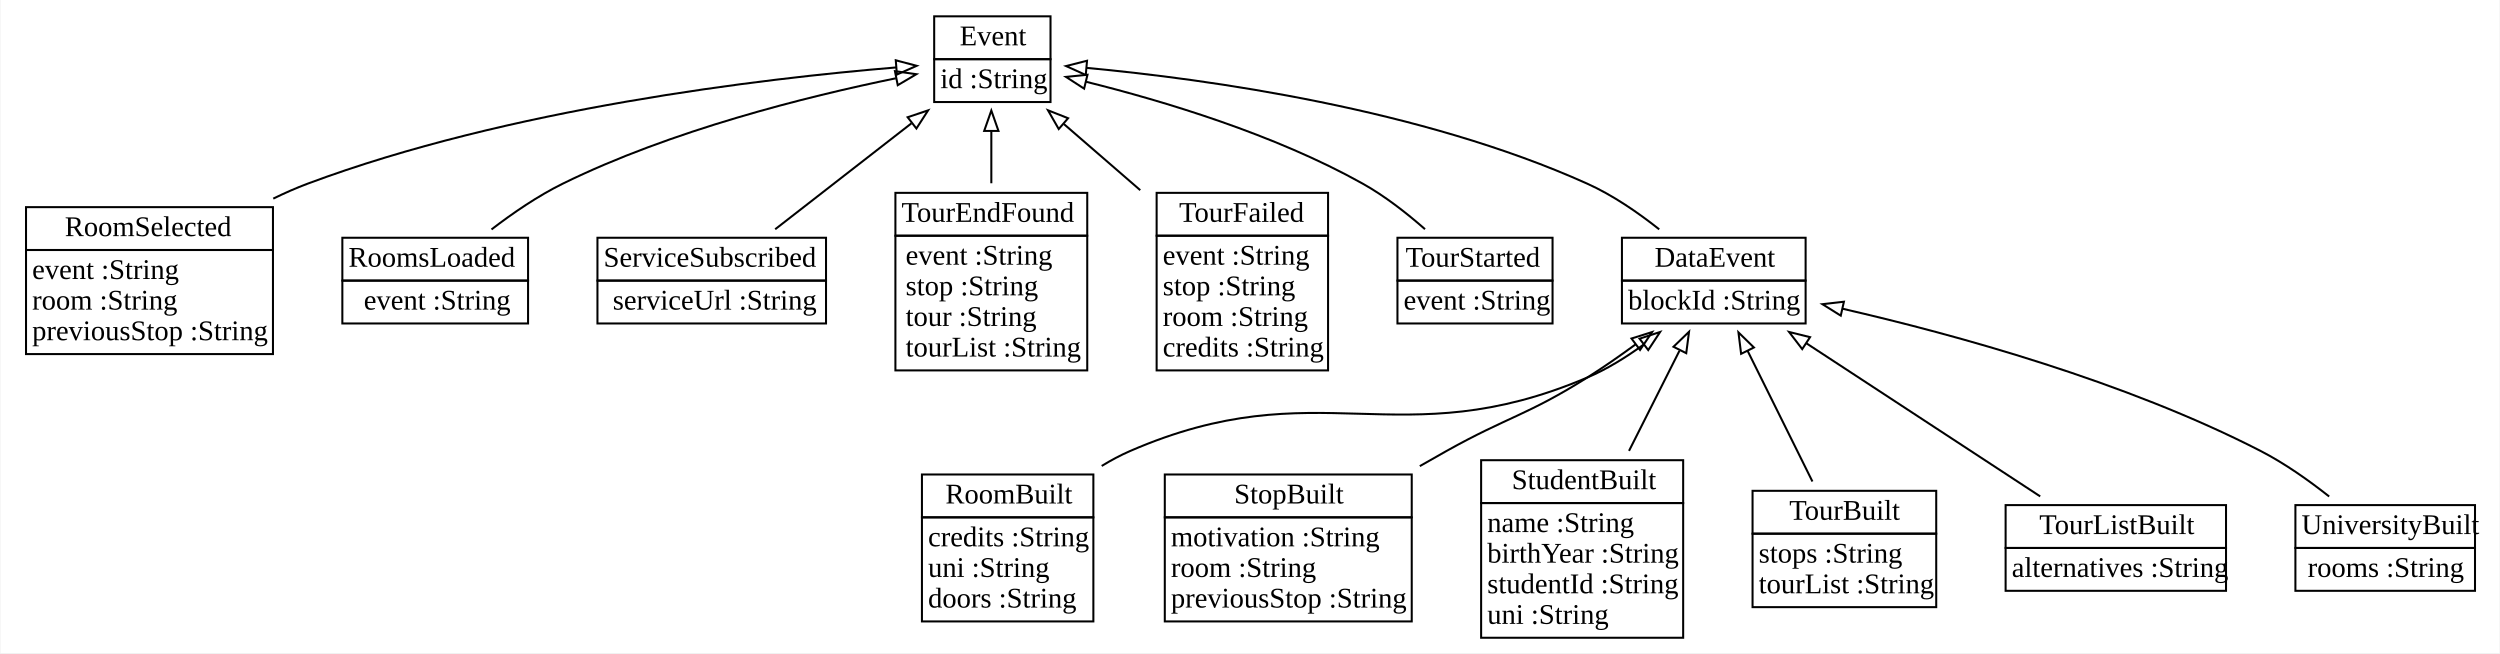
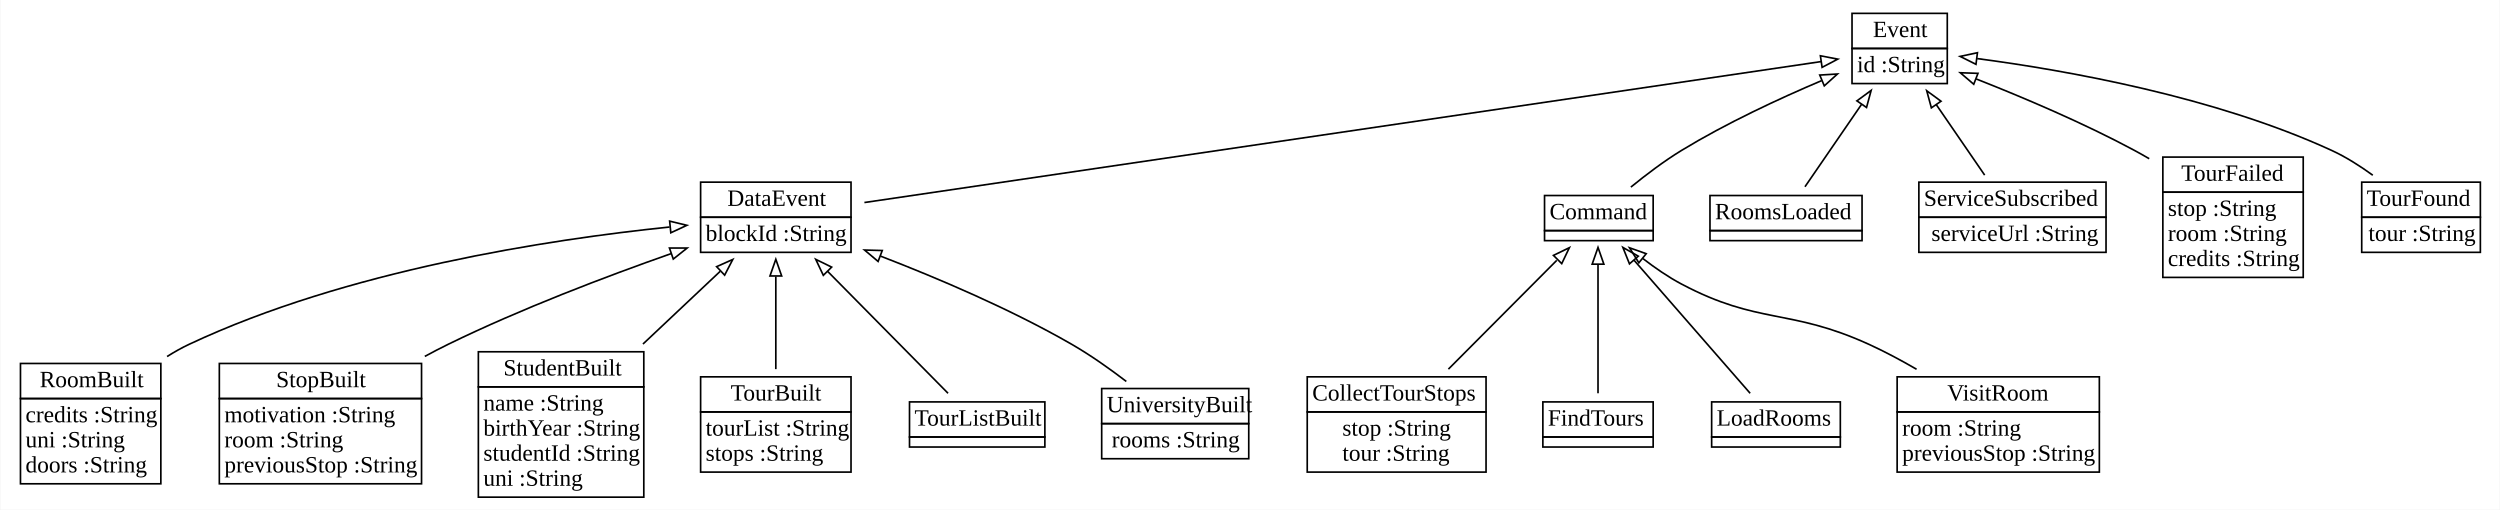
- <svg xmlns="http://www.w3.org/2000/svg" width="1225px" height="320px" viewBox="0.00 0.00 1224.50 320.00">
-   <g id="graph0" class="graph" transform="scale(1.0 1.0) rotate(0) translate(4 316)">
-     <polygon fill="white" stroke="none" points="-4,4 -4,-316 1220.5,-316 1220.5,4 -4,4" />
+ <svg xmlns="http://www.w3.org/2000/svg" width="1496px" height="305px" viewBox="0.00 0.00 1495.50 305.00">
+   <g id="graph0" class="graph" transform="scale(1.0 1.0) rotate(0) translate(4 301)">
+     <polygon fill="white" stroke="none" points="-4,4 -4,-301 1491.5,-301 1491.5,4 -4,4" />
    <g id="node1" class="node">
-       <polygon fill="none" stroke="black" points="790.5,-178.5 790.5,-199.5 880.5,-199.5 880.5,-178.5 790.5,-178.5" />
-       <text text-anchor="start" x="806.5" y="-185.3" font-family="Times New Roman,serif" font-size="14.00">DataEvent</text>
-       <polygon fill="none" stroke="black" points="790.5,-157.5 790.5,-178.5 880.5,-178.5 880.5,-157.5 790.5,-157.5" />
-       <text text-anchor="start" x="793.5" y="-164.3" font-family="Times New Roman,serif" font-size="14.00">blockId :String</text>
+       <polygon fill="none" stroke="black" points="778,-54.5 778,-75.5 885,-75.5 885,-54.5 778,-54.5" />
+       <text text-anchor="start" x="781" y="-61.3" font-family="Times New Roman,serif" font-size="14.00">CollectTourStops</text>
+       <polygon fill="none" stroke="black" points="778,-18.5 778,-54.5 885,-54.5 885,-18.5 778,-18.5" />
+       <text text-anchor="start" x="799" y="-40.3" font-family="Times New Roman,serif" font-size="14.00">stop :String</text>
+       <text text-anchor="start" x="799" y="-25.3" font-family="Times New Roman,serif" font-size="14.00">tour :String</text>
    </g>
    <g id="node2" class="node">
-       <polygon fill="none" stroke="black" points="453.5,-287 453.5,-308 510.5,-308 510.5,-287 453.5,-287" />
-       <text text-anchor="start" x="466" y="-293.8" font-family="Times New Roman,serif" font-size="14.00">Event</text>
-       <polygon fill="none" stroke="black" points="453.5,-266 453.5,-287 510.5,-287 510.5,-266 453.5,-266" />
-       <text text-anchor="start" x="456.5" y="-272.8" font-family="Times New Roman,serif" font-size="14.00">id :String</text>
+       <polygon fill="none" stroke="black" points="920,-163 920,-184 985,-184 985,-163 920,-163" />
+       <text text-anchor="start" x="923" y="-169.8" font-family="Times New Roman,serif" font-size="14.00">Command</text>
+       <polygon fill="none" stroke="black" points="920,-157 920,-163 985,-163 985,-157 920,-157" />
    </g>
    <g id="edge1" class="edge">
-       <path fill="none" stroke="black" d="M808.77,-203.619C798.398,-211.839 786.014,-220.365 773.5,-226 692.033,-262.682 587.653,-277.176 528.311,-282.726" />
-       <polygon fill="none" stroke="black" points="527.774,-279.26 518.123,-283.632 528.394,-286.232 527.774,-279.26" />
+       <path fill="none" stroke="black" d="M862.475,-80.106C882.695,-100.408 908.582,-126.402 927.313,-145.211" />
+       <polygon fill="none" stroke="black" points="925.329,-148.179 934.865,-152.794 930.289,-143.239 925.329,-148.179" />
+     </g>
+     <g id="node4" class="node">
+       <polygon fill="none" stroke="black" points="1104,-272 1104,-293 1161,-293 1161,-272 1104,-272" />
+       <text text-anchor="start" x="1116.5" y="-278.8" font-family="Times New Roman,serif" font-size="14.00">Event</text>
+       <polygon fill="none" stroke="black" points="1104,-251 1104,-272 1161,-272 1161,-251 1104,-251" />
+       <text text-anchor="start" x="1107" y="-257.8" font-family="Times New Roman,serif" font-size="14.00">id :String</text>
+     </g>
+     <g id="edge2" class="edge">
+       <path fill="none" stroke="black" d="M971.669,-189.046C980.585,-196.315 991.472,-204.582 1002,-211 1028.63,-227.233 1060.39,-241.967 1085.84,-252.772" />
+       <polygon fill="none" stroke="black" points="1084.69,-256.084 1095.27,-256.715 1087.4,-249.627 1084.69,-256.084" />
    </g>
    <g id="node3" class="node">
-       <polygon fill="none" stroke="black" points="447.5,-62.5 447.5,-83.5 531.5,-83.5 531.5,-62.5 447.5,-62.5" />
-       <text text-anchor="start" x="459" y="-69.3" font-family="Times New Roman,serif" font-size="14.00">RoomBuilt</text>
-       <polygon fill="none" stroke="black" points="447.5,-11.5 447.5,-62.5 531.5,-62.5 531.5,-11.5 447.5,-11.5" />
-       <text text-anchor="start" x="450.5" y="-48.3" font-family="Times New Roman,serif" font-size="14.00">credits :String</text>
-       <text text-anchor="start" x="450.5" y="-33.3" font-family="Times New Roman,serif" font-size="14.00">uni :String</text>
-       <text text-anchor="start" x="450.5" y="-18.3" font-family="Times New Roman,serif" font-size="14.00">doors :String</text>
-     </g>
-     <g id="edge2" class="edge">
-       <path fill="none" stroke="black" d="M535.583,-87.682C540.114,-90.453 544.785,-92.954 549.5,-95 642.003,-135.131 680.683,-91.601 773.5,-131 783.068,-135.061 792.507,-140.906 801.023,-147.087" />
-       <polygon fill="none" stroke="black" points="799.13,-150.045 809.203,-153.328 803.376,-144.48 799.13,-150.045" />
-     </g>
-     <g id="node4" class="node">
-       <polygon fill="none" stroke="black" points="8.5,-193.5 8.5,-214.5 129.5,-214.5 129.5,-193.5 8.5,-193.5" />
-       <text text-anchor="start" x="27.5" y="-200.3" font-family="Times New Roman,serif" font-size="14.00">RoomSelected</text>
-       <polygon fill="none" stroke="black" points="8.5,-142.5 8.5,-193.5 129.5,-193.5 129.5,-142.5 8.5,-142.5" />
-       <text text-anchor="start" x="11.5" y="-179.3" font-family="Times New Roman,serif" font-size="14.00">event :String</text>
-       <text text-anchor="start" x="11.5" y="-164.3" font-family="Times New Roman,serif" font-size="14.00">room :String</text>
-       <text text-anchor="start" x="11.5" y="-149.3" font-family="Times New Roman,serif" font-size="14.00">previousStop :String</text>
+       <polygon fill="none" stroke="black" points="415,-171 415,-192 505,-192 505,-171 415,-171" />
+       <text text-anchor="start" x="431" y="-177.8" font-family="Times New Roman,serif" font-size="14.00">DataEvent</text>
+       <polygon fill="none" stroke="black" points="415,-150 415,-171 505,-171 505,-150 415,-150" />
+       <text text-anchor="start" x="418" y="-156.8" font-family="Times New Roman,serif" font-size="14.00">blockId :String</text>
    </g>
    <g id="edge3" class="edge">
-       <path fill="none" stroke="black" d="M129.645,-218.671C135.223,-221.406 140.888,-223.904 146.5,-226 245.145,-262.838 368.797,-277.464 434.833,-282.951" />
-       <polygon fill="none" stroke="black" points="434.677,-286.45 444.923,-283.755 435.233,-279.472 434.677,-286.45" />
+       <path fill="none" stroke="black" d="M513.011,-179.81C640.848,-198.643 964.448,-246.316 1085.42,-264.138" />
+       <polygon fill="none" stroke="black" points="1085.07,-267.624 1095.47,-265.619 1086.09,-260.698 1085.07,-267.624" />
    </g>
    <g id="node5" class="node">
-       <polygon fill="none" stroke="black" points="163.5,-178.5 163.5,-199.5 254.5,-199.5 254.5,-178.5 163.5,-178.5" />
-       <text text-anchor="start" x="166.5" y="-185.3" font-family="Times New Roman,serif" font-size="14.00">RoomsLoaded</text>
-       <polygon fill="none" stroke="black" points="163.5,-157.5 163.5,-178.5 254.5,-178.5 254.5,-157.5 163.5,-157.5" />
-       <text text-anchor="start" x="174" y="-164.3" font-family="Times New Roman,serif" font-size="14.00">event :String</text>
+       <polygon fill="none" stroke="black" points="919,-39.5 919,-60.5 985,-60.5 985,-39.5 919,-39.5" />
+       <text text-anchor="start" x="922" y="-46.3" font-family="Times New Roman,serif" font-size="14.00">FindTours</text>
+       <polygon fill="none" stroke="black" points="919,-33.5 919,-39.5 985,-39.5 985,-33.5 919,-33.5" />
    </g>
    <g id="edge4" class="edge">
-       <path fill="none" stroke="black" d="M236.582,-203.574C247.02,-211.593 259.301,-220.001 271.5,-226 324.577,-252.103 390.944,-268.673 434.696,-277.635" />
-       <polygon fill="none" stroke="black" points="434.273,-281.12 444.764,-279.645 435.643,-274.255 434.273,-281.12" />
+       <path fill="none" stroke="black" d="M952,-65.65C952,-85.731 952,-119.245 952,-142.865" />
+       <polygon fill="none" stroke="black" points="948.5,-142.937 952,-152.937 955.5,-142.937 948.5,-142.937" />
    </g>
    <g id="node6" class="node">
-       <polygon fill="none" stroke="black" points="288.5,-178.5 288.5,-199.5 400.5,-199.5 400.5,-178.5 288.5,-178.5" />
-       <text text-anchor="start" x="291.5" y="-185.3" font-family="Times New Roman,serif" font-size="14.00">ServiceSubscribed</text>
-       <polygon fill="none" stroke="black" points="288.5,-157.5 288.5,-178.5 400.5,-178.5 400.5,-157.5 288.5,-157.5" />
-       <text text-anchor="start" x="296" y="-164.3" font-family="Times New Roman,serif" font-size="14.00">serviceUrl :String</text>
+       <polygon fill="none" stroke="black" points="1020,-39.5 1020,-60.5 1097,-60.5 1097,-39.5 1020,-39.5" />
+       <text text-anchor="start" x="1023" y="-46.3" font-family="Times New Roman,serif" font-size="14.00">LoadRooms</text>
+       <polygon fill="none" stroke="black" points="1020,-33.5 1020,-39.5 1097,-39.5 1097,-33.5 1020,-33.5" />
    </g>
    <g id="edge5" class="edge">
-       <path fill="none" stroke="black" d="M375.587,-203.666C395.381,-219.053 421.186,-239.114 442.369,-255.581" />
-       <polygon fill="none" stroke="black" points="440.492,-258.555 450.536,-261.929 444.789,-253.028 440.492,-258.555" />
+       <path fill="none" stroke="black" d="M1043.04,-65.65C1024.89,-86.455 994.158,-121.678 973.48,-145.379" />
+       <polygon fill="none" stroke="black" points="970.823,-143.101 966.886,-152.937 976.098,-147.703 970.823,-143.101" />
    </g>
    <g id="node7" class="node">
-       <polygon fill="none" stroke="black" points="566.5,-62.5 566.5,-83.5 687.5,-83.5 687.5,-62.5 566.5,-62.5" />
-       <text text-anchor="start" x="600.5" y="-69.3" font-family="Times New Roman,serif" font-size="14.00">StopBuilt</text>
-       <polygon fill="none" stroke="black" points="566.5,-11.5 566.5,-62.5 687.5,-62.5 687.5,-11.5 566.5,-11.5" />
-       <text text-anchor="start" x="569.5" y="-48.3" font-family="Times New Roman,serif" font-size="14.00">motivation :String</text>
-       <text text-anchor="start" x="569.5" y="-33.3" font-family="Times New Roman,serif" font-size="14.00">room :String</text>
-       <text text-anchor="start" x="569.5" y="-18.3" font-family="Times New Roman,serif" font-size="14.00">previousStop :String</text>
+       <polygon fill="none" stroke="black" points="8,-62.5 8,-83.5 92,-83.5 92,-62.5 8,-62.5" />
+       <text text-anchor="start" x="19.5" y="-69.3" font-family="Times New Roman,serif" font-size="14.00">RoomBuilt</text>
+       <polygon fill="none" stroke="black" points="8,-11.5 8,-62.5 92,-62.5 92,-11.5 8,-11.5" />
+       <text text-anchor="start" x="11" y="-48.3" font-family="Times New Roman,serif" font-size="14.00">credits :String</text>
+       <text text-anchor="start" x="11" y="-33.3" font-family="Times New Roman,serif" font-size="14.00">uni :String</text>
+       <text text-anchor="start" x="11" y="-18.3" font-family="Times New Roman,serif" font-size="14.00">doors :String</text>
    </g>
    <g id="edge6" class="edge">
-       <path fill="none" stroke="black" d="M691.457,-87.598C695.855,-90.13 700.233,-92.617 704.5,-95 734.701,-111.863 744.234,-112.562 773.5,-131 781.359,-135.951 789.487,-141.613 797.169,-147.243" />
-       <polygon fill="none" stroke="black" points="795.186,-150.13 805.295,-153.303 799.371,-144.519 795.186,-150.13" />
+       <path fill="none" stroke="black" d="M95.727,-87.648C100.06,-90.388 104.514,-92.894 109,-95 203.216,-139.238 323.915,-157.677 396.428,-165.15" />
+       <polygon fill="none" stroke="black" points="396.471,-168.672 406.768,-166.175 397.162,-161.706 396.471,-168.672" />
    </g>
    <g id="node8" class="node">
-       <polygon fill="none" stroke="black" points="721.5,-69.5 721.5,-90.5 820.5,-90.5 820.5,-69.5 721.5,-69.5" />
-       <text text-anchor="start" x="736.5" y="-76.3" font-family="Times New Roman,serif" font-size="14.00">StudentBuilt</text>
-       <polygon fill="none" stroke="black" points="721.5,-3.5 721.5,-69.5 820.5,-69.5 820.5,-3.5 721.5,-3.5" />
-       <text text-anchor="start" x="724.5" y="-55.3" font-family="Times New Roman,serif" font-size="14.00">name :String</text>
-       <text text-anchor="start" x="724.5" y="-40.3" font-family="Times New Roman,serif" font-size="14.00">birthYear :String</text>
-       <text text-anchor="start" x="724.5" y="-25.3" font-family="Times New Roman,serif" font-size="14.00">studentId :String</text>
-       <text text-anchor="start" x="724.5" y="-10.3" font-family="Times New Roman,serif" font-size="14.00">uni :String</text>
+       <polygon fill="none" stroke="black" points="1019,-163 1019,-184 1110,-184 1110,-163 1019,-163" />
+       <text text-anchor="start" x="1022" y="-169.8" font-family="Times New Roman,serif" font-size="14.00">RoomsLoaded</text>
+       <polygon fill="none" stroke="black" points="1019,-157 1019,-163 1110,-163 1110,-157 1019,-157" />
    </g>
    <g id="edge7" class="edge">
-       <path fill="none" stroke="black" d="M793.966,-95.072C802.14,-111.293 811.141,-129.157 818.669,-144.096" />
-       <polygon fill="none" stroke="black" points="815.753,-146.089 823.379,-153.444 822.005,-142.939 815.753,-146.089" />
+       <path fill="none" stroke="black" d="M1075.84,-189.244C1085.18,-202.831 1098.45,-222.16 1109.75,-238.613" />
+       <polygon fill="none" stroke="black" points="1106.91,-240.647 1115.45,-246.908 1112.68,-236.684 1106.91,-240.647" />
    </g>
    <g id="node9" class="node">
-       <polygon fill="none" stroke="black" points="854.5,-54.5 854.5,-75.5 944.5,-75.5 944.5,-54.5 854.5,-54.5" />
-       <text text-anchor="start" x="872.5" y="-61.3" font-family="Times New Roman,serif" font-size="14.00">TourBuilt</text>
-       <polygon fill="none" stroke="black" points="854.5,-18.5 854.5,-54.5 944.5,-54.5 944.5,-18.5 854.5,-18.5" />
-       <text text-anchor="start" x="857.5" y="-40.3" font-family="Times New Roman,serif" font-size="14.00">stops :String</text>
-       <text text-anchor="start" x="857.5" y="-25.3" font-family="Times New Roman,serif" font-size="14.00">tourList :String</text>
+       <polygon fill="none" stroke="black" points="1144,-171 1144,-192 1256,-192 1256,-171 1144,-171" />
+       <text text-anchor="start" x="1147" y="-177.8" font-family="Times New Roman,serif" font-size="14.00">ServiceSubscribed</text>
+       <polygon fill="none" stroke="black" points="1144,-150 1144,-171 1256,-171 1256,-150 1144,-150" />
+       <text text-anchor="start" x="1151.5" y="-156.8" font-family="Times New Roman,serif" font-size="14.00">serviceUrl :String</text>
    </g>
    <g id="edge8" class="edge">
-       <path fill="none" stroke="black" d="M883.844,-80.057C874.196,-99.504 861.839,-124.411 852.033,-144.176" />
-       <polygon fill="none" stroke="black" points="848.896,-142.624 847.587,-153.138 855.166,-145.735 848.896,-142.624" />
+       <path fill="none" stroke="black" d="M1183.37,-196.218C1174.64,-208.923 1163.83,-224.664 1154.38,-238.423" />
+       <polygon fill="none" stroke="black" points="1151.48,-236.464 1148.7,-246.689 1157.25,-240.428 1151.48,-236.464" />
    </g>
    <g id="node10" class="node">
-       <polygon fill="none" stroke="black" points="434.5,-200.5 434.5,-221.5 528.5,-221.5 528.5,-200.5 434.5,-200.5" />
-       <text text-anchor="start" x="437.5" y="-207.3" font-family="Times New Roman,serif" font-size="14.00">TourEndFound</text>
-       <polygon fill="none" stroke="black" points="434.5,-134.5 434.5,-200.5 528.5,-200.5 528.5,-134.5 434.5,-134.5" />
-       <text text-anchor="start" x="439.5" y="-186.3" font-family="Times New Roman,serif" font-size="14.00">event :String</text>
-       <text text-anchor="start" x="439.5" y="-171.3" font-family="Times New Roman,serif" font-size="14.00">stop :String</text>
-       <text text-anchor="start" x="439.5" y="-156.3" font-family="Times New Roman,serif" font-size="14.00">tour :String</text>
-       <text text-anchor="start" x="439.5" y="-141.3" font-family="Times New Roman,serif" font-size="14.00">tourList :String</text>
+       <polygon fill="none" stroke="black" points="127,-62.5 127,-83.5 248,-83.5 248,-62.5 127,-62.5" />
+       <text text-anchor="start" x="161" y="-69.3" font-family="Times New Roman,serif" font-size="14.00">StopBuilt</text>
+       <polygon fill="none" stroke="black" points="127,-11.5 127,-62.5 248,-62.5 248,-11.5 127,-11.5" />
+       <text text-anchor="start" x="130" y="-48.3" font-family="Times New Roman,serif" font-size="14.00">motivation :String</text>
+       <text text-anchor="start" x="130" y="-33.3" font-family="Times New Roman,serif" font-size="14.00">room :String</text>
+       <text text-anchor="start" x="130" y="-18.3" font-family="Times New Roman,serif" font-size="14.00">previousStop :String</text>
    </g>
    <g id="edge9" class="edge">
-       <path fill="none" stroke="black" d="M481.5,-226.212C481.5,-234.762 481.5,-243.539 481.5,-251.646" />
-       <polygon fill="none" stroke="black" points="478,-251.84 481.5,-261.84 485,-251.84 478,-251.84" />
+       <path fill="none" stroke="black" d="M249.95,-87.732C254.653,-90.287 259.369,-92.738 264,-95 307.308,-116.154 358.195,-135.473 397.264,-149.204" />
+       <polygon fill="none" stroke="black" points="396.336,-152.587 406.931,-152.573 398.639,-145.977 396.336,-152.587" />
    </g>
    <g id="node11" class="node">
-       <polygon fill="none" stroke="black" points="562.5,-200.5 562.5,-221.5 646.5,-221.5 646.5,-200.5 562.5,-200.5" />
-       <text text-anchor="start" x="573.5" y="-207.3" font-family="Times New Roman,serif" font-size="14.00">TourFailed</text>
-       <polygon fill="none" stroke="black" points="562.5,-134.5 562.5,-200.5 646.5,-200.5 646.5,-134.5 562.5,-134.5" />
-       <text text-anchor="start" x="565.5" y="-186.3" font-family="Times New Roman,serif" font-size="14.00">event :String</text>
-       <text text-anchor="start" x="565.5" y="-171.3" font-family="Times New Roman,serif" font-size="14.00">stop :String</text>
-       <text text-anchor="start" x="565.5" y="-156.3" font-family="Times New Roman,serif" font-size="14.00">room :String</text>
-       <text text-anchor="start" x="565.5" y="-141.3" font-family="Times New Roman,serif" font-size="14.00">credits :String</text>
+       <polygon fill="none" stroke="black" points="282,-69.5 282,-90.5 381,-90.5 381,-69.5 282,-69.5" />
+       <text text-anchor="start" x="297" y="-76.3" font-family="Times New Roman,serif" font-size="14.00">StudentBuilt</text>
+       <polygon fill="none" stroke="black" points="282,-3.5 282,-69.5 381,-69.5 381,-3.5 282,-3.5" />
+       <text text-anchor="start" x="285" y="-55.3" font-family="Times New Roman,serif" font-size="14.00">name :String</text>
+       <text text-anchor="start" x="285" y="-40.3" font-family="Times New Roman,serif" font-size="14.00">birthYear :String</text>
+       <text text-anchor="start" x="285" y="-25.3" font-family="Times New Roman,serif" font-size="14.00">studentId :String</text>
+       <text text-anchor="start" x="285" y="-10.3" font-family="Times New Roman,serif" font-size="14.00">uni :String</text>
    </g>
    <g id="edge10" class="edge">
-       <path fill="none" stroke="black" d="M554.471,-222.818C541.934,-233.673 528.737,-245.099 517.066,-255.205" />
-       <polygon fill="none" stroke="black" points="514.526,-252.775 509.257,-261.967 519.108,-258.067 514.526,-252.775" />
+       <path fill="none" stroke="black" d="M380.506,-95.128C395.973,-109.695 412.658,-125.41 426.729,-138.664" />
+       <polygon fill="none" stroke="black" points="424.574,-141.442 434.253,-145.75 429.373,-136.346 424.574,-141.442" />
    </g>
    <g id="node12" class="node">
-       <polygon fill="none" stroke="black" points="978.5,-47.5 978.5,-68.5 1086.5,-68.5 1086.5,-47.5 978.5,-47.5" />
-       <text text-anchor="start" x="995" y="-54.3" font-family="Times New Roman,serif" font-size="14.00">TourListBuilt</text>
-       <polygon fill="none" stroke="black" points="978.5,-26.5 978.5,-47.5 1086.5,-47.5 1086.5,-26.5 978.5,-26.5" />
-       <text text-anchor="start" x="981.5" y="-33.3" font-family="Times New Roman,serif" font-size="14.00">alternatives :String</text>
+       <polygon fill="none" stroke="black" points="415,-54.5 415,-75.5 505,-75.5 505,-54.5 415,-54.5" />
+       <text text-anchor="start" x="433" y="-61.3" font-family="Times New Roman,serif" font-size="14.00">TourBuilt</text>
+       <polygon fill="none" stroke="black" points="415,-18.5 415,-54.5 505,-54.5 505,-18.5 415,-18.5" />
+       <text text-anchor="start" x="418" y="-40.3" font-family="Times New Roman,serif" font-size="14.00">tourList :String</text>
+       <text text-anchor="start" x="418" y="-25.3" font-family="Times New Roman,serif" font-size="14.00">stops :String</text>
    </g>
    <g id="edge11" class="edge">
-       <path fill="none" stroke="black" d="M995.446,-72.764C962.977,-94.025 915.677,-124.998 880.934,-147.749" />
-       <polygon fill="none" stroke="black" points="878.837,-144.939 872.388,-153.345 882.671,-150.795 878.837,-144.939" />
+       <path fill="none" stroke="black" d="M460,-80.106C460,-97.108 460,-118.102 460,-135.524" />
+       <polygon fill="none" stroke="black" points="456.5,-135.843 460,-145.843 463.5,-135.843 456.5,-135.843" />
    </g>
    <g id="node13" class="node">
-       <polygon fill="none" stroke="black" points="680.5,-178.5 680.5,-199.5 756.5,-199.5 756.5,-178.5 680.5,-178.5" />
-       <text text-anchor="start" x="684.5" y="-185.3" font-family="Times New Roman,serif" font-size="14.00">TourStarted</text>
-       <polygon fill="none" stroke="black" points="680.5,-157.5 680.5,-178.5 756.5,-178.5 756.5,-157.5 680.5,-157.5" />
-       <text text-anchor="start" x="683.5" y="-164.3" font-family="Times New Roman,serif" font-size="14.00">event :String</text>
+       <polygon fill="none" stroke="black" points="1290,-186 1290,-207 1374,-207 1374,-186 1290,-186" />
+       <text text-anchor="start" x="1301" y="-192.8" font-family="Times New Roman,serif" font-size="14.00">TourFailed</text>
+       <polygon fill="none" stroke="black" points="1290,-135 1290,-186 1374,-186 1374,-135 1290,-135" />
+       <text text-anchor="start" x="1293" y="-171.8" font-family="Times New Roman,serif" font-size="14.00">stop :String</text>
+       <text text-anchor="start" x="1293" y="-156.8" font-family="Times New Roman,serif" font-size="14.00">room :String</text>
+       <text text-anchor="start" x="1293" y="-141.8" font-family="Times New Roman,serif" font-size="14.00">credits :String</text>
    </g>
    <g id="edge12" class="edge">
-       <path fill="none" stroke="black" d="M694.003,-203.696C684.976,-211.632 674.303,-219.955 663.5,-226 620.324,-250.16 565.894,-266.497 527.856,-275.948" />
-       <polygon fill="none" stroke="black" points="526.966,-272.562 518.07,-278.317 528.613,-279.366 526.966,-272.562" />
+       <path fill="none" stroke="black" d="M1281.84,-206.022C1278.88,-207.758 1275.92,-209.43 1273,-211 1242.4,-227.45 1206.32,-242.731 1178.32,-253.755" />
+       <polygon fill="none" stroke="black" points="1176.83,-250.582 1168.78,-257.472 1179.37,-257.105 1176.83,-250.582" />
    </g>
    <g id="node14" class="node">
-       <polygon fill="none" stroke="black" points="1120.5,-47.5 1120.5,-68.5 1208.5,-68.5 1208.5,-47.5 1120.5,-47.5" />
-       <text text-anchor="start" x="1123.5" y="-54.3" font-family="Times New Roman,serif" font-size="14.00">UniversityBuilt</text>
-       <polygon fill="none" stroke="black" points="1120.5,-26.5 1120.5,-47.5 1208.5,-47.5 1208.5,-26.5 1120.5,-26.5" />
-       <text text-anchor="start" x="1126.5" y="-33.3" font-family="Times New Roman,serif" font-size="14.00">rooms :String</text>
+       <polygon fill="none" stroke="black" points="1409,-171 1409,-192 1480,-192 1480,-171 1409,-171" />
+       <text text-anchor="start" x="1412" y="-177.8" font-family="Times New Roman,serif" font-size="14.00">TourFound</text>
+       <polygon fill="none" stroke="black" points="1409,-150 1409,-171 1480,-171 1480,-150 1409,-150" />
+       <text text-anchor="start" x="1413" y="-156.8" font-family="Times New Roman,serif" font-size="14.00">tour :String</text>
    </g>
    <g id="edge13" class="edge">
-       <path fill="none" stroke="black" d="M1137.04,-72.713C1127,-80.651 1115.22,-88.971 1103.5,-95 1037.24,-129.076 954.406,-151.896 898.507,-164.739" />
-       <polygon fill="none" stroke="black" points="897.723,-161.328 888.739,-166.944 899.265,-168.156 897.723,-161.328" />
+       <path fill="none" stroke="black" d="M1415.63,-196.135C1408.01,-201.678 1399.51,-207.086 1391,-211 1321.02,-243.18 1232.22,-258.901 1178.87,-265.948" />
+       <polygon fill="none" stroke="black" points="1178.17,-262.509 1168.69,-267.244 1179.05,-269.453 1178.17,-262.509" />
+     </g>
+     <g id="node15" class="node">
+       <polygon fill="none" stroke="black" points="540,-39.5 540,-60.5 621,-60.5 621,-39.5 540,-39.5" />
+       <text text-anchor="start" x="543" y="-46.3" font-family="Times New Roman,serif" font-size="14.00">TourListBuilt</text>
+       <polygon fill="none" stroke="black" points="540,-33.5 540,-39.5 621,-39.5 621,-33.5 540,-33.5" />
+     </g>
+     <g id="edge14" class="edge">
+       <path fill="none" stroke="black" d="M563.061,-65.65C544.407,-84.538 514.014,-115.311 491.056,-138.556" />
+       <polygon fill="none" stroke="black" points="488.424,-136.24 483.888,-145.814 493.405,-141.158 488.424,-136.24" />
+     </g>
+     <g id="node16" class="node">
+       <polygon fill="none" stroke="black" points="655,-47.5 655,-68.5 743,-68.5 743,-47.5 655,-47.5" />
+       <text text-anchor="start" x="658" y="-54.3" font-family="Times New Roman,serif" font-size="14.00">UniversityBuilt</text>
+       <polygon fill="none" stroke="black" points="655,-26.5 655,-47.5 743,-47.5 743,-26.5 655,-26.5" />
+       <text text-anchor="start" x="661" y="-33.3" font-family="Times New Roman,serif" font-size="14.00">rooms :String</text>
+     </g>
+     <g id="edge15" class="edge">
+       <path fill="none" stroke="black" d="M669.737,-72.738C659.713,-80.408 648.196,-88.558 637,-95 600.644,-115.92 557.323,-134.376 522.639,-147.745" />
+       <polygon fill="none" stroke="black" points="521.198,-144.549 513.098,-151.379 523.689,-151.09 521.198,-144.549" />
+     </g>
+     <g id="node17" class="node">
+       <polygon fill="none" stroke="black" points="1131,-54.5 1131,-75.5 1252,-75.5 1252,-54.5 1131,-54.5" />
+       <text text-anchor="start" x="1161" y="-61.3" font-family="Times New Roman,serif" font-size="14.00">VisitRoom</text>
+       <polygon fill="none" stroke="black" points="1131,-18.5 1131,-54.5 1252,-54.5 1252,-18.5 1131,-18.5" />
+       <text text-anchor="start" x="1134" y="-40.3" font-family="Times New Roman,serif" font-size="14.00">room :String</text>
+       <text text-anchor="start" x="1134" y="-25.3" font-family="Times New Roman,serif" font-size="14.00">previousStop :String</text>
+     </g>
+     <g id="edge16" class="edge">
+       <path fill="none" stroke="black" d="M1142.63,-80.024C1133.34,-85.415 1123.52,-90.665 1114,-95 1066.41,-116.66 1048.21,-106.545 1002,-131 994.027,-135.219 986.036,-140.733 978.855,-146.28" />
+       <polygon fill="none" stroke="black" points="976.438,-143.732 970.846,-152.732 980.829,-149.184 976.438,-143.732" />
    </g>
  </g>
</svg>
